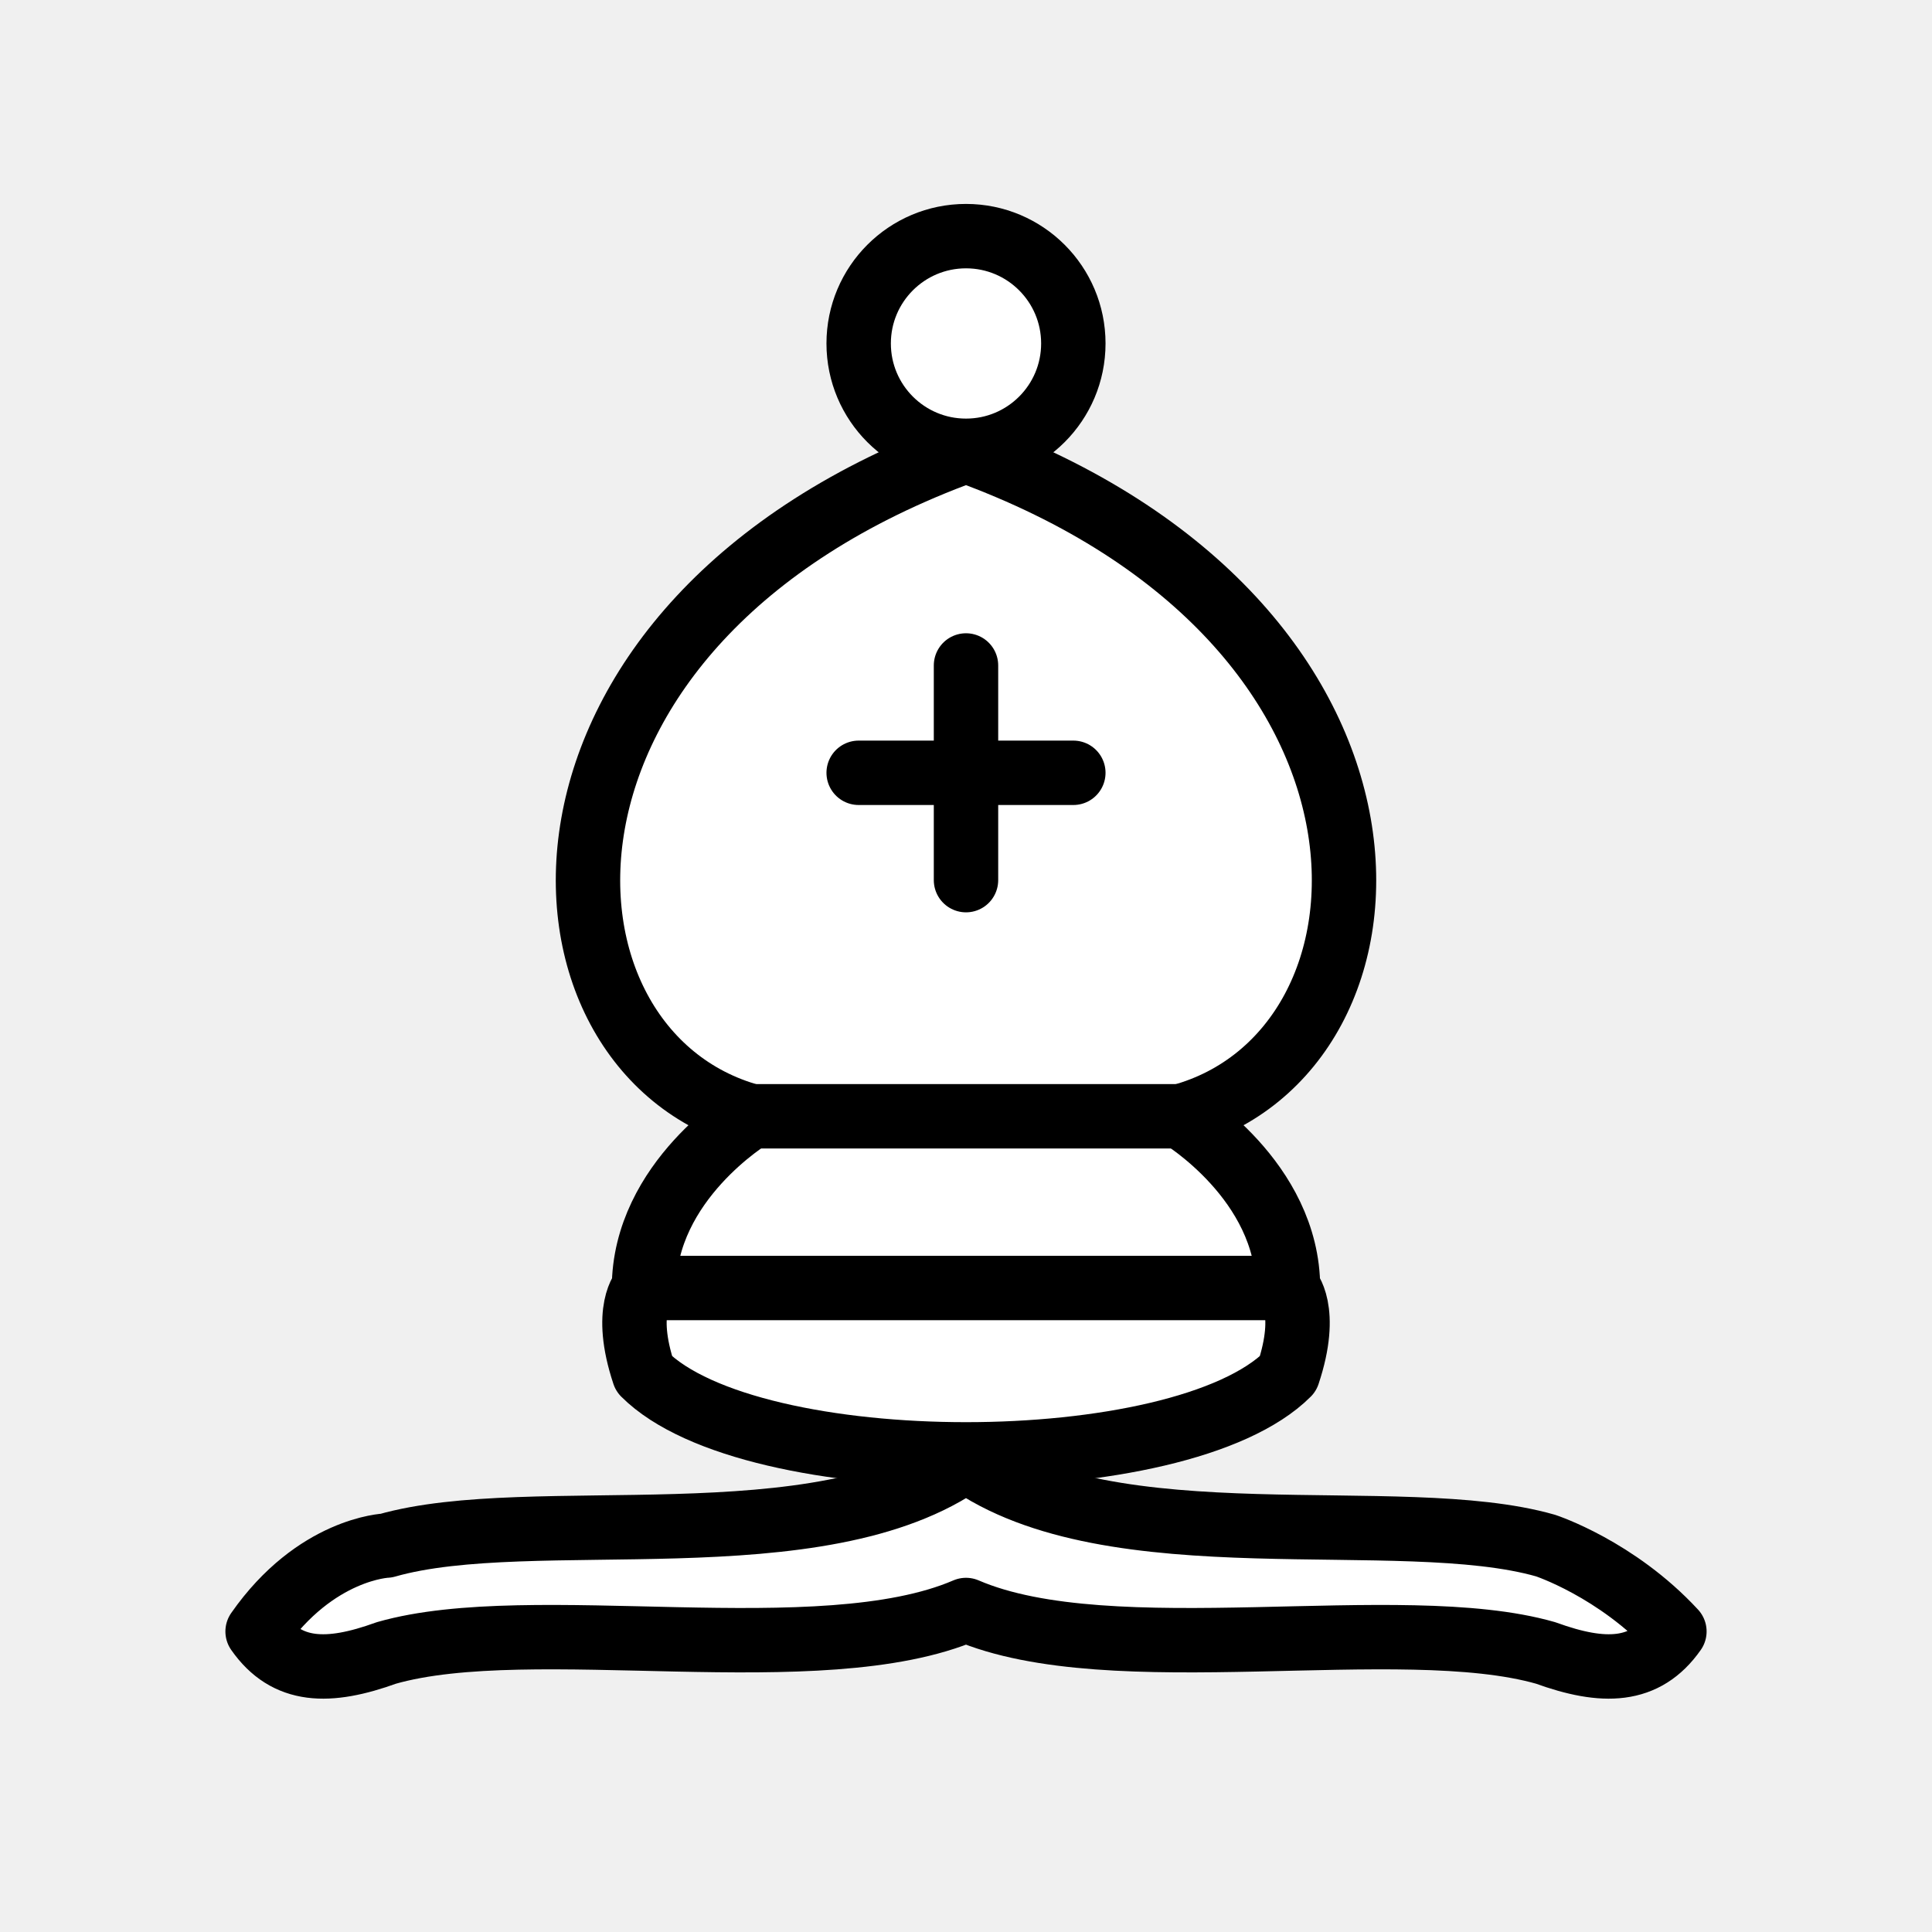
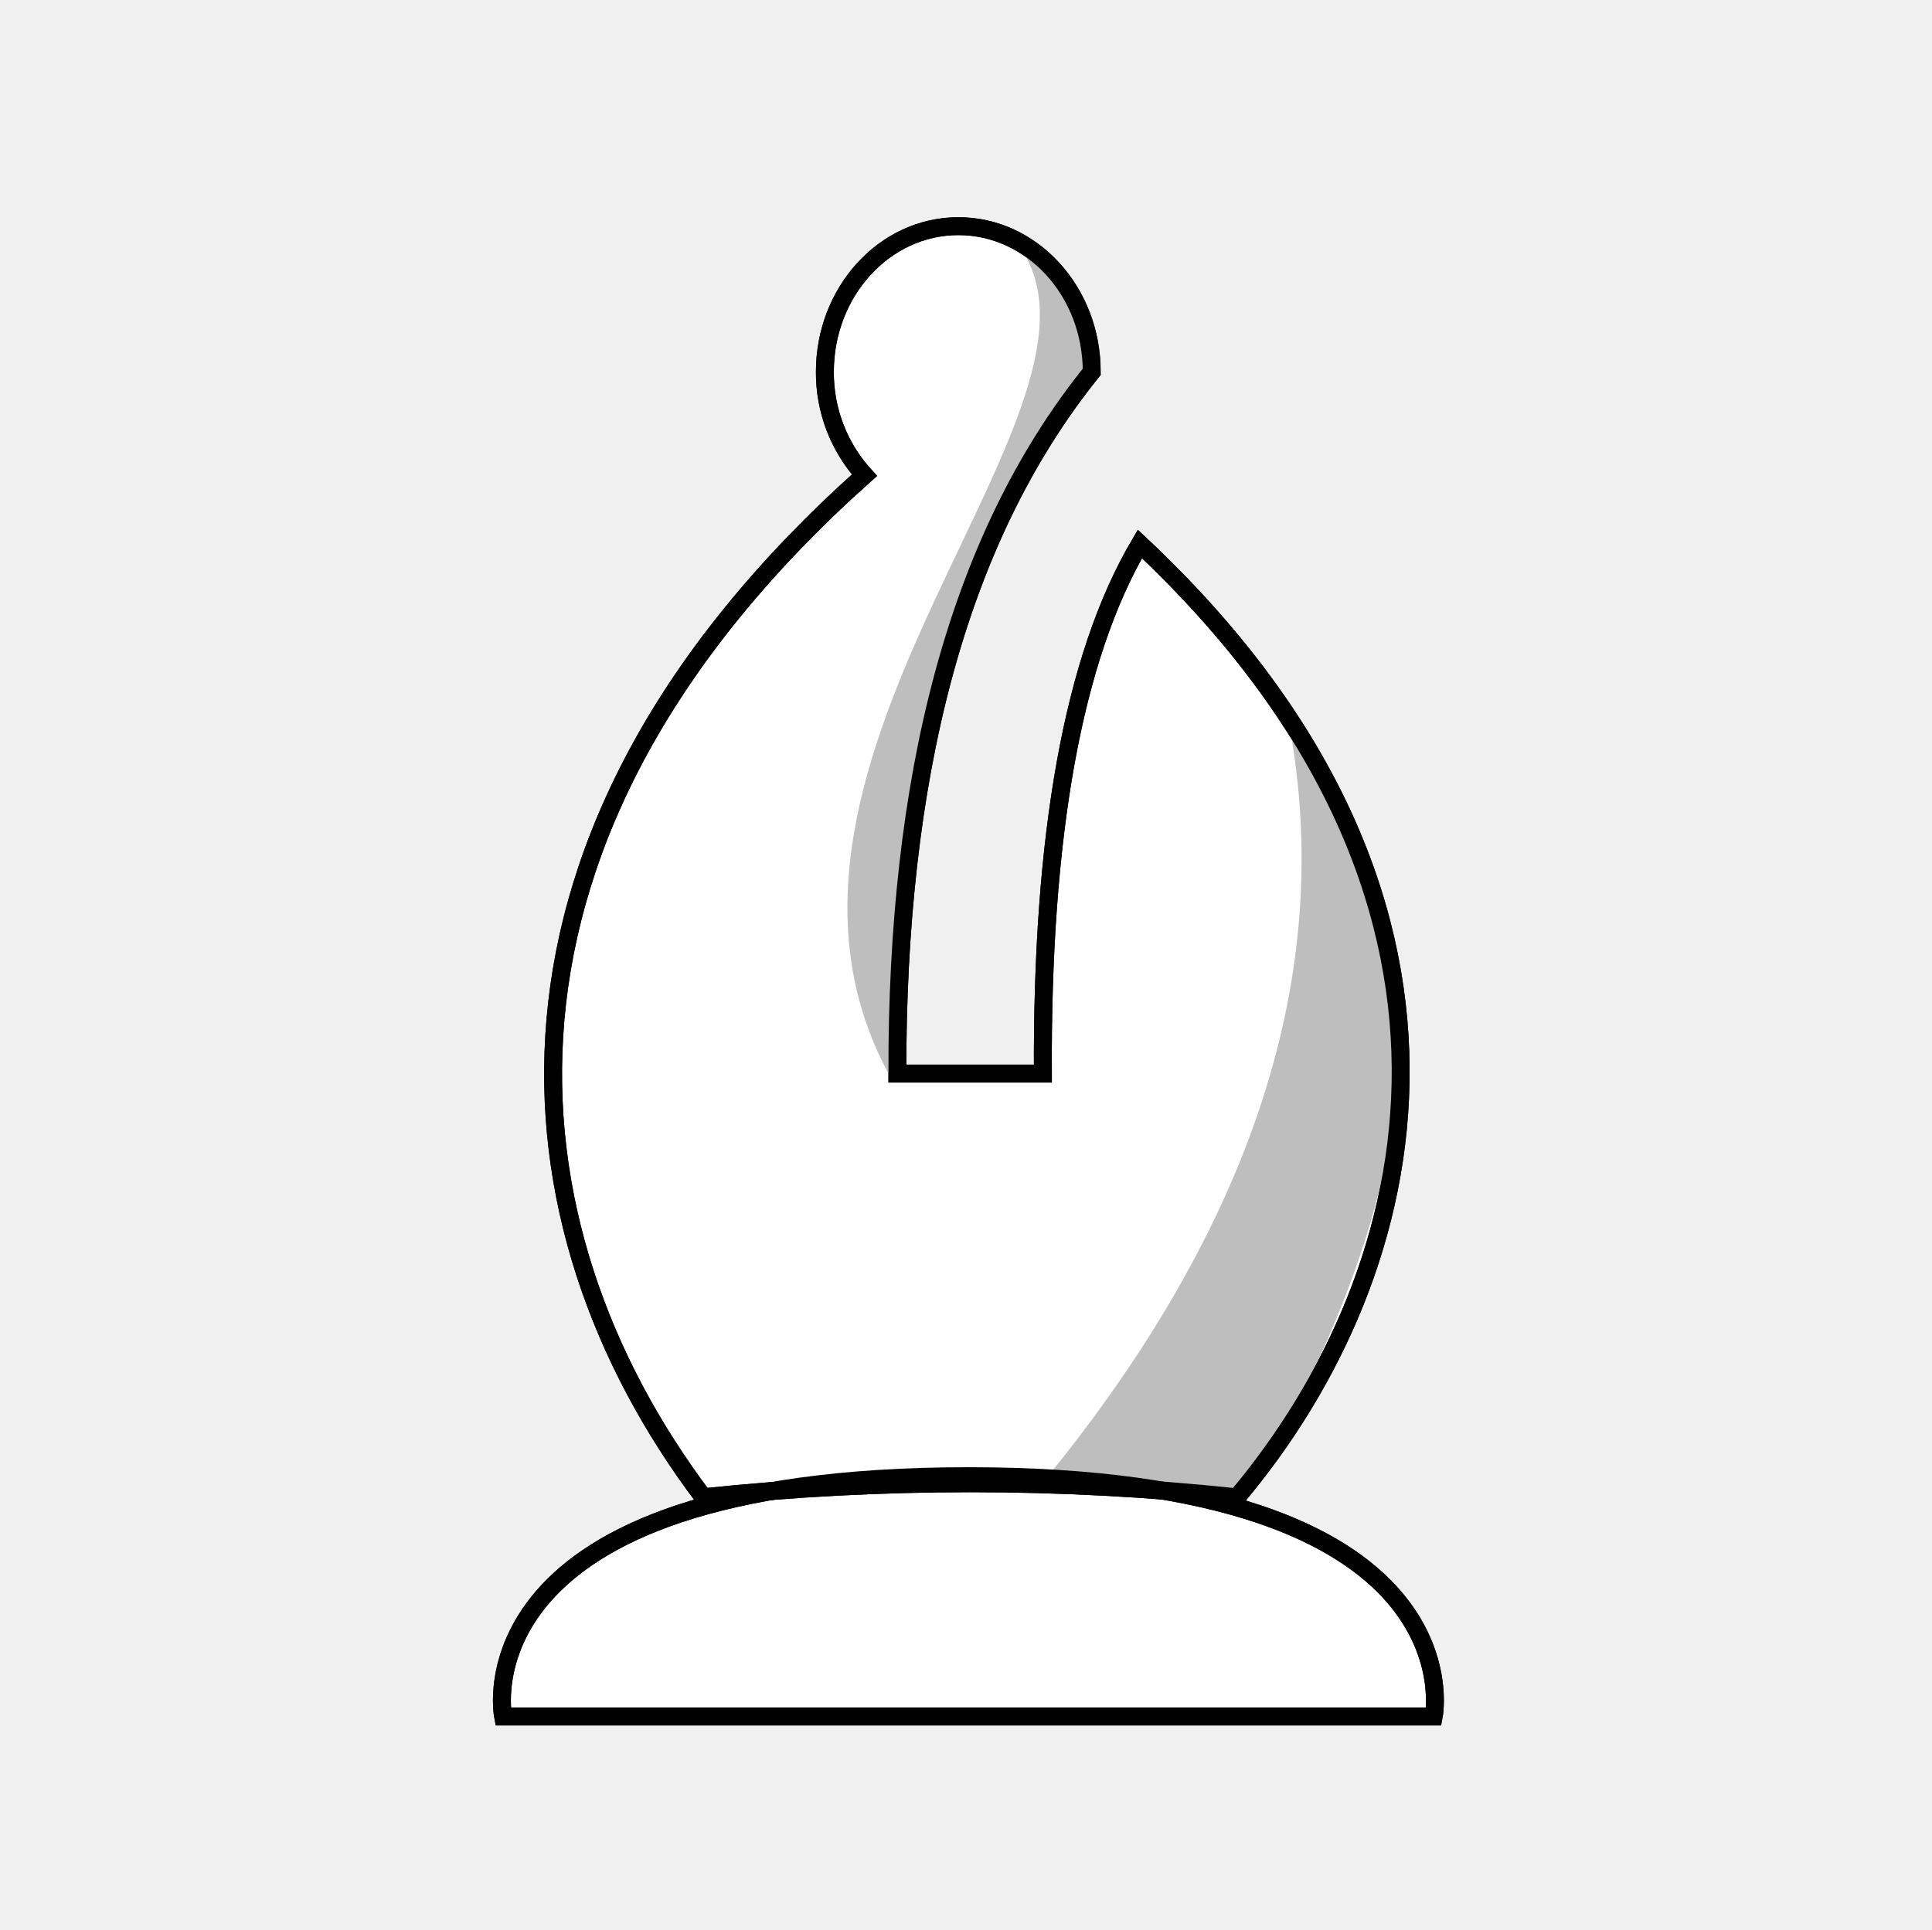
- <svg xmlns="http://www.w3.org/2000/svg" version="1.1" width="45" height="45">
-   <g style="opacity:1; fill:none; fill-rule:evenodd; fill-opacity:1; stroke:#000000; stroke-width:1.5; stroke-linecap:round; stroke-linejoin:round; stroke-miterlimit:4; stroke-dasharray:none; stroke-opacity:1;">
-     <g style="fill:#ffffff; stroke:#000000; stroke-linecap:butt;">
-       <path d="M 9,36 C 12.39,35.03 19.11,36.43 22.5,34 C 25.89,36.43 32.61,35.03 36,36 C 36,36 37.65,36.54 39,38 C 38.32,38.97 37.35,38.99 36,38.5 C 32.61,37.53 25.89,38.96 22.5,37.5 C 19.11,38.96 12.39,37.53 9,38.5 C 7.646,38.99 6.677,38.97 6,38 C 7.354,36.06 9,36 9,36 z" />
-       <path d="M 15,32 C 17.5,34.5 27.5,34.5 30,32 C 30.5,30.5 30,30 30,30 C 30,27.5 27.5,26 27.5,26 C 33,24.5 33.5,14.5 22.5,10.5 C 11.5,14.5 12,24.5 17.5,26 C 17.5,26 15,27.5 15,30 C 15,30 14.5,30.5 15,32 z" />
-       <path d="M 25 8 A 2.5 2.5 0 1 1  20,8 A 2.5 2.5 0 1 1  25 8 z" />
+ <svg xmlns="http://www.w3.org/2000/svg" viewBox="0 0 107.95 107.84">
+   <defs>
+     <style>.cls-1{fill:#fff;}.cls-1,.cls-3{stroke:#000;stroke-miterlimit:10;}.cls-2{fill:#bfbebe;}.cls-3{fill:none;}</style>
+   </defs>
+   <g id="white">
+     <g id="bishop_copy_2" data-name="bishop copy 2">
+       <path class="cls-1" d="M28.11,95.93h52s2.68-13.43-26-13.43S28.11,95.93,28.11,95.93Z" />
+       <path class="cls-1" d="M61,20.78c0-4.5-3.34-8.14-7.45-8.14s-7.46,3.64-7.46,8.14a8.52,8.52,0,0,0,2.21,5.78c-22.54,20.12-20.49,41.87-9,57.12a142.11,142.11,0,0,1,29.81,0C79.78,71,84.65,50.05,63.69,30.4,59.93,36.78,58.2,46.77,58.27,60H50.14C50.11,43.66,53.36,30.27,61,20.78Z" />
+       <path class="cls-2" d="M56.77,13.54c4.4,2.26,4.12,5.55,3.76,7.81-8.64,6.58-10.69,39-10.82,38.77C40,42.38,63.84,22.38,56.77,13.54Z" />
+       <path class="cls-2" d="M71.94,40c10.43,13.41,6.67,28.51-2.63,44.26L58.56,82.5C68,70.87,75.17,56.38,71.94,40Z" />
+       <path class="cls-3" d="M28.11,95.93h52s2.68-13.43-26-13.43S28.11,95.93,28.11,95.93Z" />
+       <path class="cls-3" d="M61,20.78c0-4.5-3.34-8.14-7.45-8.14s-7.46,3.64-7.46,8.14a8.52,8.52,0,0,0,2.21,5.78c-22.54,20.12-20.49,41.87-9,57.12a142.11,142.11,0,0,1,29.81,0C79.78,71,84.65,50.05,63.69,30.4,59.93,36.78,58.2,46.77,58.27,60H50.14C50.11,43.66,53.36,30.27,61,20.78Z" />
    </g>
-     <path d="M 17.5,26 L 27.5,26 M 15,30 L 30,30 M 22.5,15.5 L 22.5,20.5 M 20,18 L 25,18" style="fill:none; stroke:#000000; stroke-linejoin:miter;" />
  </g>
</svg>
